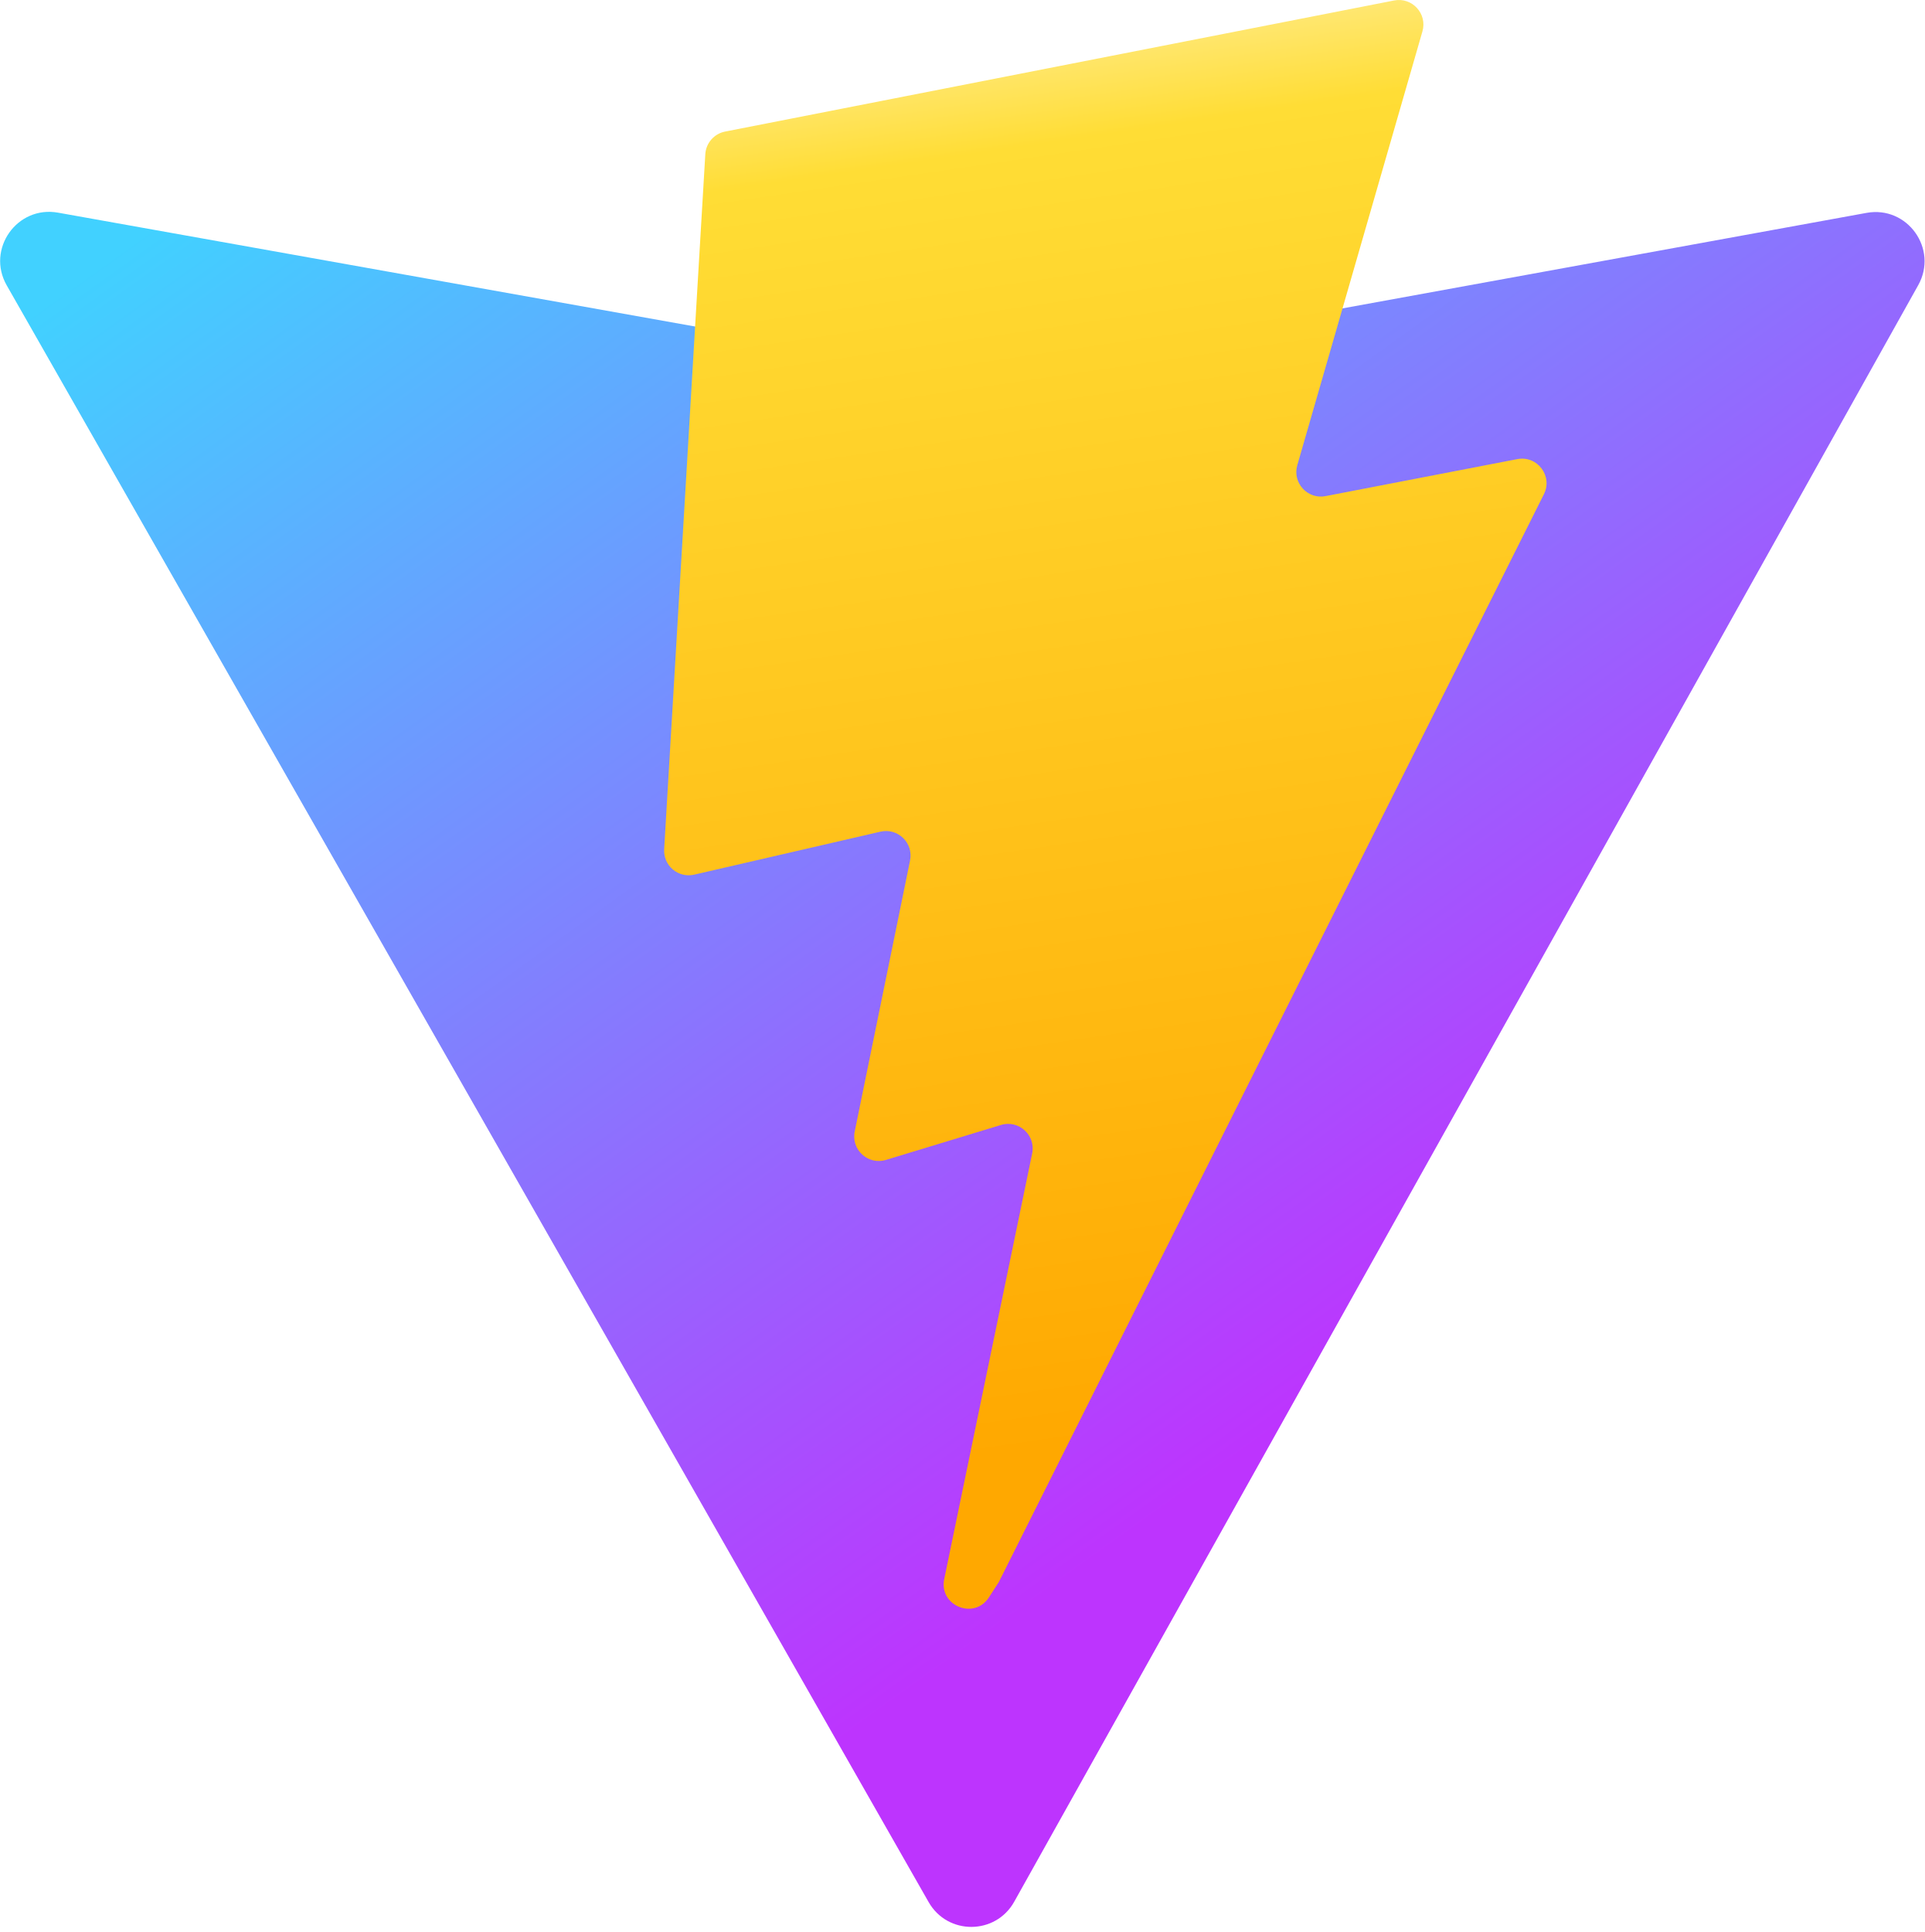
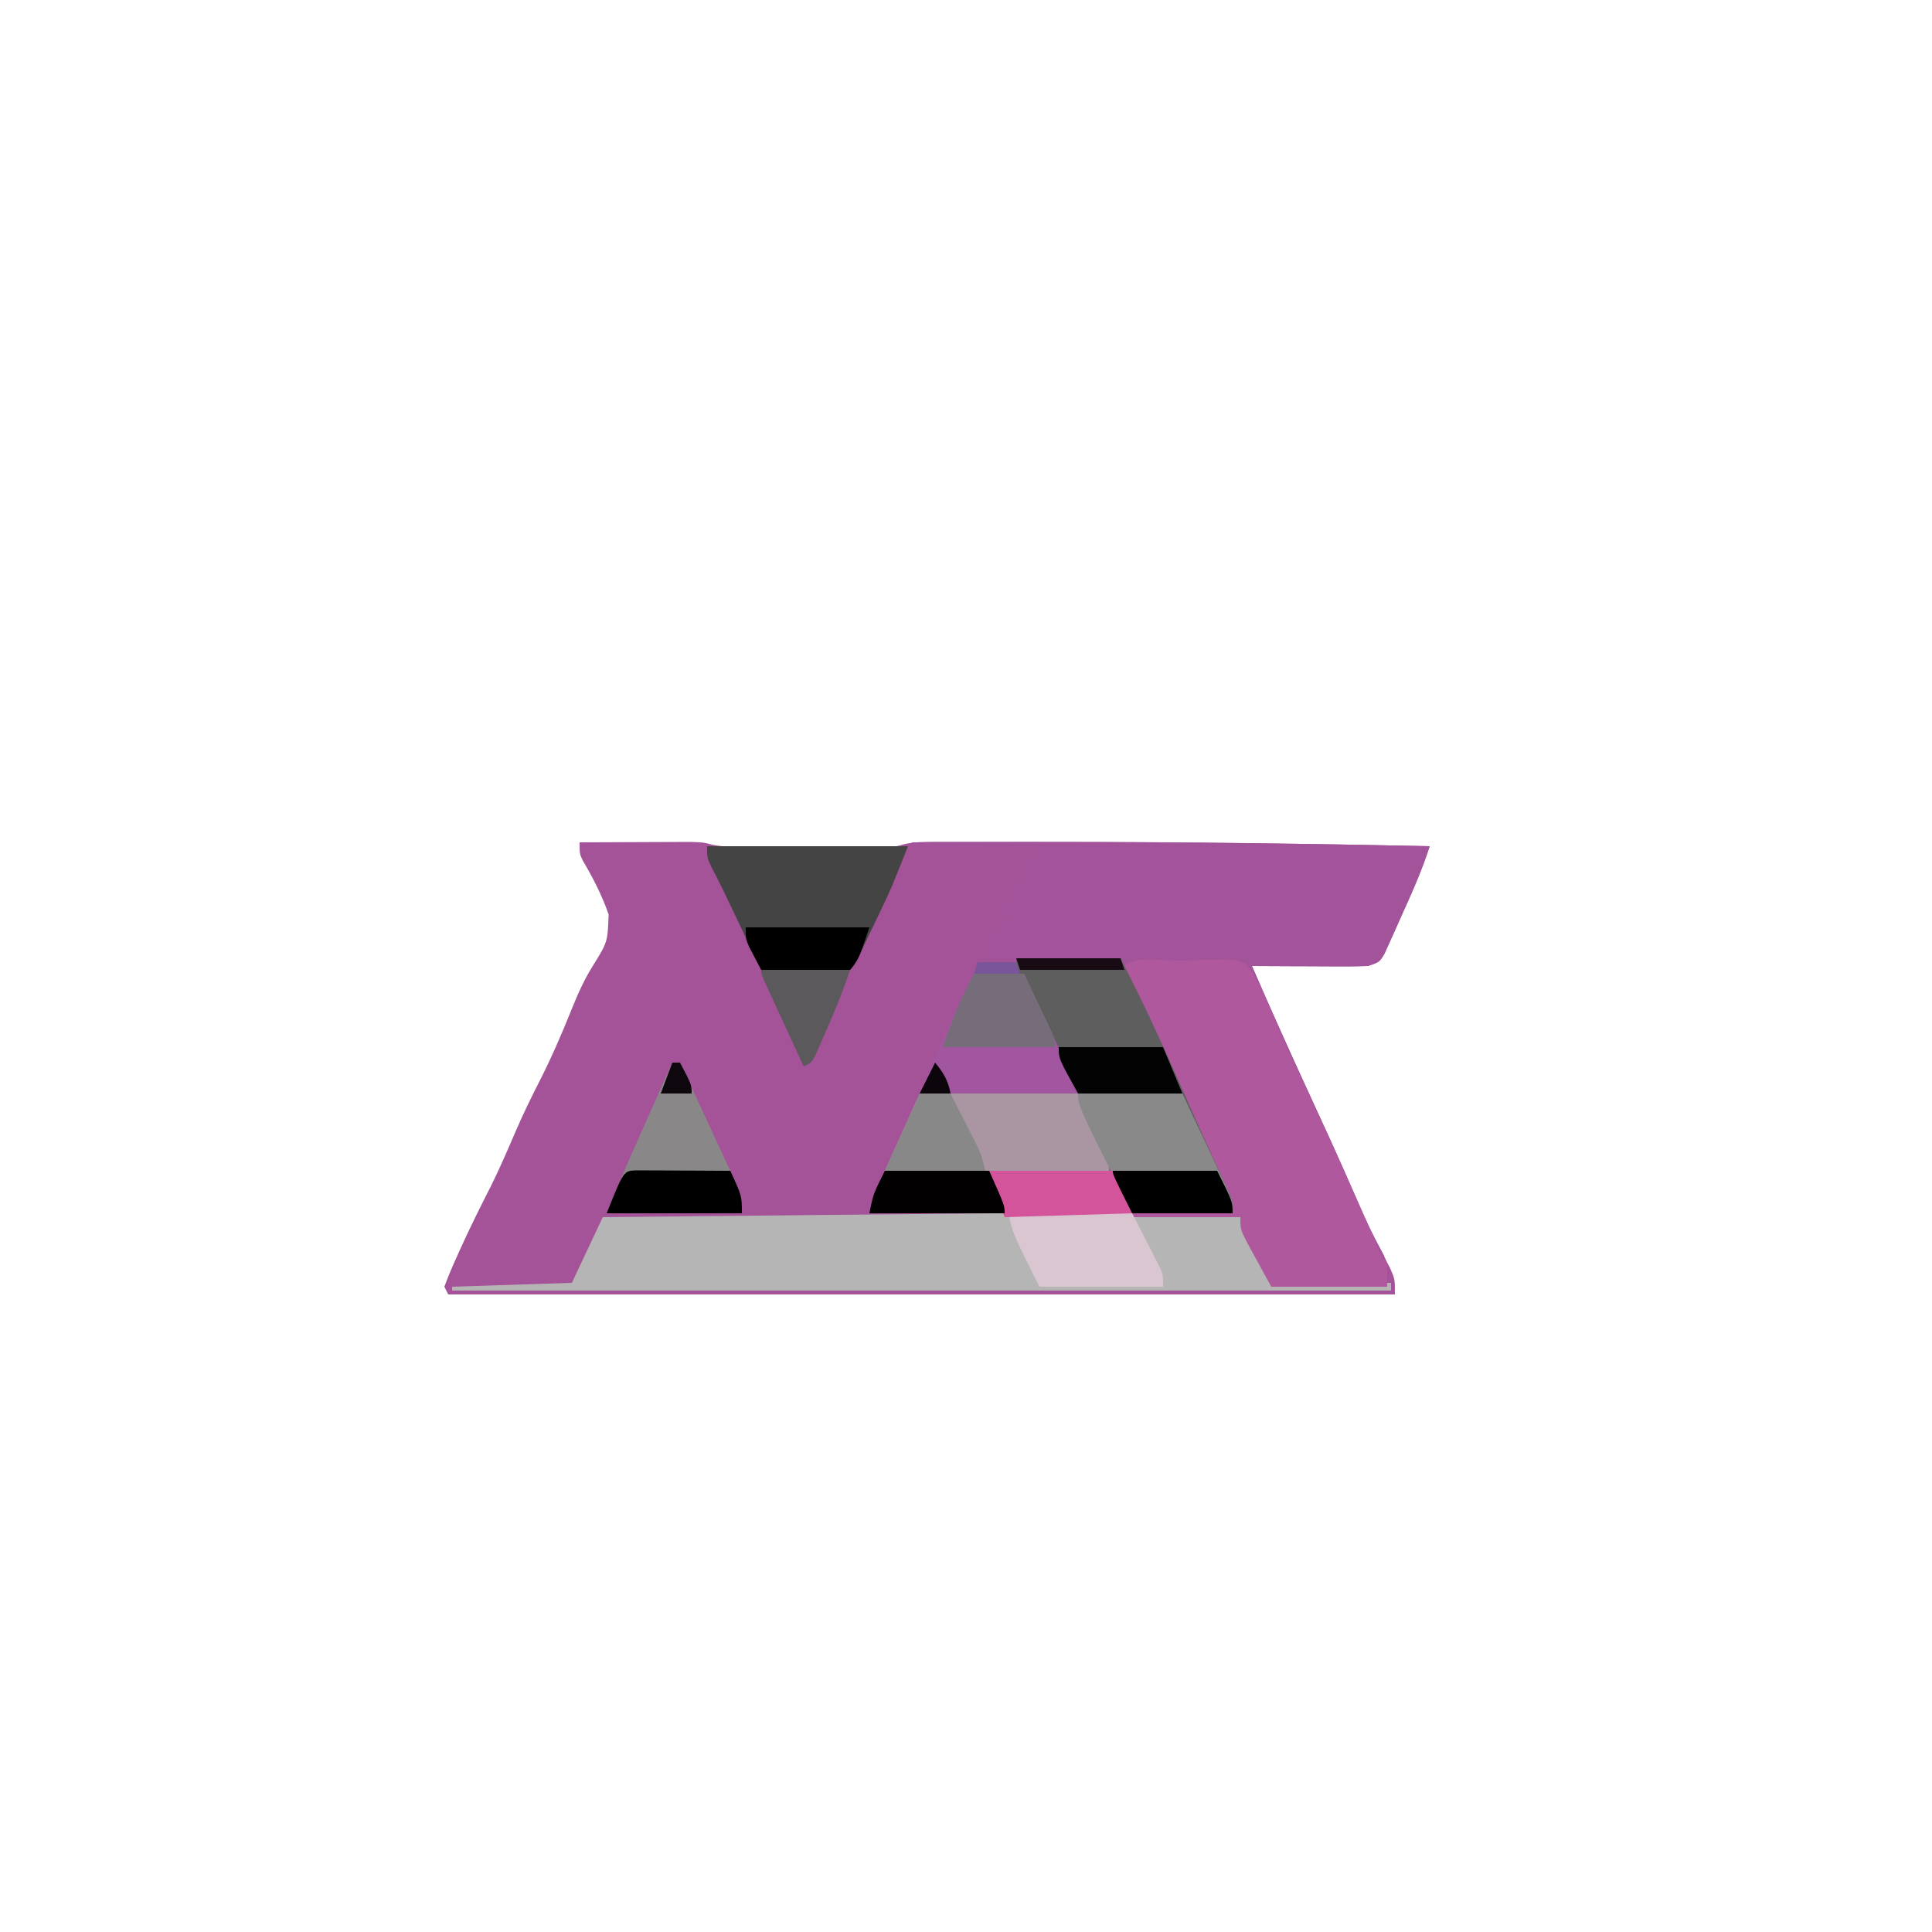
- <svg xmlns="http://www.w3.org/2000/svg" aria-hidden="true" role="img" class="iconify iconify--logos" width="31.88" height="32" preserveAspectRatio="xMidYMid meet" viewBox="0 0 256 257">
-   <defs>
-     <linearGradient id="IconifyId1813088fe1fbc01fb466" x1="-.828%" x2="57.636%" y1="7.652%" y2="78.411%">
-       <stop offset="0%" stop-color="#41D1FF" />
-       <stop offset="100%" stop-color="#BD34FE" />
-     </linearGradient>
-     <linearGradient id="IconifyId1813088fe1fbc01fb467" x1="43.376%" x2="50.316%" y1="2.242%" y2="89.03%">
-       <stop offset="0%" stop-color="#FFEA83" />
-       <stop offset="8.333%" stop-color="#FFDD35" />
-       <stop offset="100%" stop-color="#FFA800" />
-     </linearGradient>
-   </defs>
-   <path fill="url(#IconifyId1813088fe1fbc01fb466)" d="M255.153 37.938L134.897 252.976c-2.483 4.44-8.862 4.466-11.382.048L.875 37.958c-2.746-4.814 1.371-10.646 6.827-9.67l120.385 21.517a6.537 6.537 0 0 0 2.322-.004l117.867-21.483c5.438-.991 9.574 4.796 6.877 9.62Z" />
-   <path fill="url(#IconifyId1813088fe1fbc01fb467)" d="M185.432.063L96.44 17.501a3.268 3.268 0 0 0-2.634 3.014l-5.474 92.456a3.268 3.268 0 0 0 3.997 3.378l24.777-5.718c2.318-.535 4.413 1.507 3.936 3.838l-7.361 36.047c-.495 2.426 1.782 4.5 4.151 3.78l15.304-4.649c2.372-.72 4.652 1.36 4.15 3.788l-11.698 56.621c-.732 3.542 3.979 5.473 5.943 2.437l1.313-2.028l72.516-144.72c1.215-2.423-.88-5.186-3.54-4.672l-25.505 4.922c-2.396.462-4.435-1.77-3.759-4.114l16.646-57.705c.677-2.35-1.37-4.583-3.769-4.113Z" />
+ <svg xmlns="http://www.w3.org/2000/svg" version="1.1" width="500" height="500">
+   <path d="M0 0 C4.484 -0.025 8.968 -0.043 13.452 -0.055 C14.977 -0.06 16.502 -0.067 18.026 -0.075 C20.221 -0.088 22.415 -0.093 24.609 -0.098 C26.589 -0.106 26.589 -0.106 28.608 -0.114 C32 0 32 0 33.924 0.499 C36.222 1.054 38.25 1.127 40.613 1.129 C41.521 1.133 42.429 1.136 43.364 1.139 C44.824 1.136 44.824 1.136 46.312 1.133 C47.821 1.134 47.821 1.134 49.361 1.136 C51.486 1.136 53.61 1.135 55.735 1.13 C58.988 1.125 62.24 1.13 65.492 1.137 C67.557 1.136 69.622 1.135 71.688 1.133 C72.661 1.135 73.634 1.137 74.636 1.139 C75.544 1.136 76.451 1.133 77.387 1.129 C78.581 1.128 78.581 1.128 79.8 1.127 C81.971 1.075 81.971 1.075 83.895 0.5 C86.727 -0.173 89.384 -0.127 92.295 -0.129 C94.229 -0.134 94.229 -0.134 96.203 -0.139 C97.625 -0.137 99.047 -0.135 100.469 -0.133 C101.96 -0.134 103.451 -0.135 104.942 -0.137 C108.961 -0.14 112.98 -0.135 116.999 -0.129 C119.495 -0.125 121.99 -0.123 124.486 -0.122 C156.332 -0.105 188.162 0.321 220 1 C217.976 7.326 215.303 13.27 212.562 19.312 C212.072 20.422 211.582 21.531 211.076 22.674 C210.36 24.253 210.36 24.253 209.629 25.863 C209.197 26.825 208.764 27.787 208.319 28.779 C207 31 207 31 204 32 C201.716 32.084 199.43 32.107 197.145 32.098 C196.152 32.096 196.152 32.096 195.14 32.093 C193.031 32.088 190.922 32.075 188.812 32.062 C187.381 32.057 185.949 32.053 184.518 32.049 C181.012 32.038 177.506 32.021 174 32 C178.866 43.23 183.885 54.382 189 65.5 C190.356 68.447 191.71 71.395 193.062 74.344 C193.557 75.422 193.557 75.422 194.061 76.521 C196.636 82.157 199.133 87.824 201.572 93.52 C204.022 99.196 206.826 104.649 209.715 110.109 C211 113 211 113 211 117 C130.15 117 49.3 117 -34 117 C-34.33 116.34 -34.66 115.68 -35 115 C-34.079 112.517 -33.095 110.155 -32 107.75 C-31.68 107.032 -31.359 106.314 -31.029 105.574 C-28.434 99.816 -25.615 94.191 -22.75 88.562 C-20.552 84.089 -18.587 79.534 -16.623 74.954 C-14.748 70.616 -12.722 66.394 -10.562 62.188 C-7.388 55.951 -4.613 49.599 -2.016 43.101 C-0.457 39.243 1.141 35.622 3.344 32.086 C7.256 25.824 7.256 25.824 7.511 18.655 C5.811 13.747 3.483 9.221 0.845 4.755 C0 3 0 3 0 0 Z " fill="#A55398" transform="translate(150,218)" />
+   <path d="M0 0 C11.083 -0.031 22.167 -0.051 33.25 -0.062 C34.491 -0.064 34.491 -0.064 35.758 -0.065 C68.515 -0.095 101.25 0.301 134 1 C131.976 7.326 129.303 13.27 126.562 19.312 C126.072 20.422 125.582 21.531 125.076 22.674 C124.36 24.253 124.36 24.253 123.629 25.863 C123.197 26.825 122.764 27.787 122.319 28.779 C121 31 121 31 118 32 C115.716 32.084 113.43 32.107 111.145 32.098 C110.152 32.096 110.152 32.096 109.14 32.093 C107.031 32.088 104.922 32.075 102.812 32.062 C101.381 32.057 99.949 32.053 98.518 32.049 C95.012 32.038 91.506 32.021 88 32 C92.866 43.23 97.885 54.382 103 65.5 C104.356 68.447 105.71 71.395 107.062 74.344 C107.556 75.419 107.556 75.419 108.059 76.516 C110.664 82.218 113.19 87.953 115.666 93.713 C117.588 98.161 119.706 102.453 122.055 106.691 C123 109 123 109 124 116 C43.81 116 -36.38 116 -119 116 C-119 115.67 -119 115.34 -119 115 C-103.655 114.505 -103.655 114.505 -88 114 C-85.36 108.39 -82.72 102.78 -80 97 C-63.708 96.828 -47.417 96.662 -31.125 96.5 C-29.928 96.488 -28.73 96.476 -27.496 96.464 C9.337 96.1 46.165 95.84 83 96 C78.737 86.237 74.455 76.483 70.125 66.75 C69.615 65.603 69.106 64.457 68.581 63.275 C64.976 55.171 61.347 47.079 57.678 39.003 C57.337 38.249 56.996 37.495 56.645 36.719 C56.349 36.068 56.054 35.418 55.749 34.748 C55.085 33.198 54.533 31.6 54 30 C45.09 30 36.18 30 27 30 C27.33 31.32 27.66 32.64 28 34 C24.04 34 20.08 34 16 34 C20.018 23.821 20.018 23.821 22 20 C22.66 20 23.32 20 24 20 C23.67 19.01 23.34 18.02 23 17 C23.949 15.266 24.906 13.535 25.941 11.852 C27.37 9.353 28.194 6.754 29 4 C29.66 4 30.32 4 31 4 C31 3.01 31 2.02 31 1 C20.77 1 10.54 1 0 1 C0 0.67 0 0.34 0 0 Z " fill="#A3539A" transform="translate(236,218)" />
+   <path d="M0 0 C1.191 0.048 2.382 0.095 3.609 0.145 C6.406 0.257 9.203 0.378 12 0.5 C14.64 6.11 17.28 11.72 20 17.5 C30.23 17.5 40.46 17.5 51 17.5 C51 18.16 51 18.82 51 19.5 C-29.19 19.5 -109.38 19.5 -192 19.5 C-192 19.17 -192 18.84 -192 18.5 C-176.655 18.005 -176.655 18.005 -161 17.5 C-158.36 11.89 -155.72 6.28 -153 0.5 C-139.862 0.368 -126.725 0.237 -113.587 0.109 C-107.483 0.049 -101.379 -0.011 -95.275 -0.073 C-18.865 -0.843 -18.865 -0.843 0 0 Z " fill="#B6B5B6" transform="translate(309,314.5)" />
+   <path d="M0 0 C1.421 -0.022 2.842 -0.056 4.263 -0.103 C6.312 -0.17 8.359 -0.197 10.409 -0.216 C11.638 -0.241 12.868 -0.266 14.135 -0.292 C17.327 0.405 17.327 0.405 19.655 3.221 C21.482 6.701 23.127 10.218 24.639 13.843 C25.254 15.279 25.87 16.716 26.487 18.151 C26.795 18.869 27.104 19.587 27.421 20.326 C29.015 23.984 30.722 27.588 32.42 31.198 C38.898 44.996 45.317 58.831 51.309 72.848 C52.468 75.846 52.468 75.846 54.327 78.405 C54.327 80.385 54.327 82.365 54.327 84.405 C44.427 84.405 34.527 84.405 24.327 84.405 C23.007 81.992 21.687 79.579 20.327 77.093 C19.909 76.337 19.492 75.581 19.061 74.802 C16.327 69.738 16.327 69.738 16.327 66.405 C7.087 66.405 -2.153 66.405 -11.673 66.405 C-11.673 66.075 -11.673 65.745 -11.673 65.405 C-3.093 65.405 5.487 65.405 14.327 65.405 C10.585 56.815 6.812 48.24 2.997 39.683 C-2.671 26.97 -8.235 14.218 -13.673 1.405 C-11.031 -1.237 -3.774 0.043 0 0 Z " fill="#B0589D" transform="translate(304.6731,248.595)" />
+   <path d="M0 0 C8.91 0 17.82 0 27 0 C33.123 11.893 38.626 23.992 44.012 36.234 C45.901 40.53 47.816 44.811 49.77 49.078 C50.401 50.46 50.401 50.46 51.045 51.87 C51.829 53.581 52.617 55.29 53.41 56.997 C53.754 57.751 54.098 58.505 54.453 59.281 C54.754 59.932 55.054 60.582 55.364 61.252 C56 63 56 63 56 66 C47.42 66 38.84 66 30 66 C24.555 55.248 19.377 44.429 14.438 33.438 C13.498 31.354 12.558 29.27 11.617 27.187 C11 25.821 10.384 24.455 9.768 23.088 C8.199 19.613 6.607 16.151 4.977 12.704 C4.651 12.014 4.326 11.324 3.99 10.613 C3.367 9.298 2.741 7.985 2.11 6.673 C0 2.219 0 2.219 0 0 Z " fill="#5F5E5F" transform="translate(263,248)" />
+   <path d="M0 0 C17.16 0 34.32 0 52 0 C47.495 11.263 47.495 11.263 45.457 15.535 C45.023 16.446 44.589 17.357 44.143 18.295 C43.704 19.208 43.265 20.122 42.812 21.062 C42.362 22.011 41.911 22.959 41.447 23.936 C38.133 30.867 38.133 30.867 37 32 C35.292 32.087 33.581 32.107 31.871 32.098 C30.319 32.093 30.319 32.093 28.736 32.088 C27.648 32.08 26.559 32.071 25.438 32.062 C23.799 32.056 23.799 32.056 22.127 32.049 C19.418 32.037 16.709 32.021 14 32 C13.682 31.335 13.365 30.669 13.038 29.984 C11.588 26.947 10.138 23.911 8.688 20.875 C8.188 19.828 7.688 18.782 7.174 17.703 C6.687 16.685 6.201 15.666 5.699 14.617 C5.23 13.635 4.762 12.652 4.279 11.64 C3.268 9.553 2.223 7.497 1.145 5.445 C0 3 0 3 0 0 Z " fill="#454445" transform="translate(183,219)" />
+   <path d="M0 0 C13.53 0 27.06 0 41 0 C49 17 49 17 49 20 C29.86 20 10.72 20 -9 20 C-6.03 13.4 -3.06 6.8 0 0 Z " fill="#AA96A3" transform="translate(238,283)" />
+   <path d="M0 0 C8.91 0 17.82 0 27 0 C28.857 3.93 30.71 7.862 32.554 11.798 C33.183 13.137 33.813 14.474 34.446 15.811 C35.355 17.732 36.256 19.657 37.156 21.582 C37.701 22.739 38.246 23.897 38.807 25.089 C40 28 40 28 40 31 C31.42 31 22.84 31 14 31 C0 3.241 0 3.241 0 0 Z " fill="#898989" transform="translate(279,283)" />
+   <path d="M0 0 C4.29 0 8.58 0 13 0 C14.996 4.253 16.99 8.507 18.981 12.762 C19.66 14.211 20.339 15.659 21.019 17.107 C21.993 19.184 22.966 21.262 23.938 23.34 C24.244 23.991 24.55 24.642 24.865 25.313 C27 29.886 27 29.886 27 31 C13.47 31 -0.06 31 -14 31 C-11.649 25.555 -11.649 25.555 -9.25 20 C-8.764 18.872 -8.279 17.744 -7.778 16.582 C-5.343 10.963 -2.801 5.446 0 0 Z " fill="#A2569F" transform="translate(252,252)" />
+   <path d="M0 0 C0.66 0 1.32 0 2 0 C4.288 4.907 6.567 9.818 8.836 14.734 C9.609 16.405 10.385 18.076 11.164 19.745 C12.283 22.144 13.393 24.548 14.5 26.953 C14.85 27.698 15.2 28.443 15.561 29.211 C17.189 32.771 18 35.021 18 39 C6.45 39 -5.1 39 -17 39 C-11.375 25.5 -11.375 25.5 -8.887 19.922 C-8.099 18.153 -8.099 18.153 -7.295 16.348 C-6.764 15.16 -6.234 13.973 -5.688 12.75 C-5.132 11.504 -4.577 10.258 -4.021 9.012 C-2.682 6.007 -1.342 3.003 0 0 Z " fill="#898788" transform="translate(174,275)" />
+   <path d="M0 0 C10.56 0 21.12 0 32 0 C33.32 2.578 34.64 5.156 36 7.812 C36.418 8.621 36.835 9.429 37.266 10.261 C37.753 11.224 37.753 11.224 38.25 12.207 C38.585 12.862 38.92 13.516 39.266 14.191 C40 16 40 16 40 19 C29.44 19 18.88 19 8 19 C1 5 1 5 0 0 Z " fill="#D9C6D0" transform="translate(261,314)" />
+   <path d="M0 0 C4.29 0 8.58 0 13 0 C14.338 2.79 15.671 5.581 17 8.375 C17.382 9.169 17.763 9.963 18.156 10.781 C18.517 11.542 18.878 12.302 19.25 13.086 C19.753 14.139 19.753 14.139 20.266 15.212 C21 17 21 17 21 19 C11.43 19 1.86 19 -8 19 C-5.661 11.982 -3.353 6.433 0 0 Z " fill="#776D7A" transform="translate(252,252)" />
+   <path d="M0 0 C10.56 0 21.12 0 32 0 C37 10 37 10 37 11 C20.665 11.495 20.665 11.495 4 12 C0 2 0 2 0 0 Z " fill="#D3549B" transform="translate(256,303)" />
+   <path d="M0 0 C8.91 0 17.82 0 27 0 C31 9 31 9 31 11 C19.45 11 7.9 11 -4 11 C-3 6 -3 6 0 0 Z " fill="#020001" transform="translate(229,303)" />
+   <path d="M0 0 C1.126 0.005 2.252 0.01 3.412 0.016 C4.627 0.019 5.842 0.022 7.094 0.026 C8.373 0.034 9.652 0.042 10.97 0.051 C12.254 0.056 13.537 0.06 14.859 0.065 C18.042 0.077 21.225 0.093 24.408 0.114 C27.408 6.614 27.408 6.614 27.408 11.114 C15.858 11.114 4.308 11.114 -7.592 11.114 C-3.203 0.14 -3.203 0.14 0 0 Z " fill="#010001" transform="translate(164.592,302.8865)" />
+   <path d="M0 0 C2.64 0 5.28 0 8 0 C9.317 2.581 10.629 5.165 11.938 7.75 C12.311 8.48 12.684 9.209 13.068 9.961 C13.605 11.024 13.605 11.024 14.152 12.109 C14.482 12.759 14.812 13.408 15.152 14.077 C16 16 16 16 17 20 C8.42 20 -0.16 20 -9 20 C-6.03 13.4 -3.06 6.8 0 0 Z " fill="#888888" transform="translate(238,283)" />
+   <path d="M0 0 C8.91 0 17.82 0 27 0 C28.65 3.96 30.3 7.92 32 12 C23.09 12 14.18 12 5 12 C0 3 0 3 0 0 Z " fill="#040304" transform="translate(274,271)" />
+   <path d="M0 0 C10.56 0 21.12 0 32 0 C29.302 8.095 29.302 8.095 27 11 C24.548 11.568 24.548 11.568 21.676 11.488 C20.134 11.464 20.134 11.464 18.561 11.439 C17.489 11.398 16.417 11.356 15.312 11.312 C14.229 11.29 13.146 11.267 12.029 11.244 C9.351 11.185 6.676 11.103 4 11 C3.326 9.733 2.661 8.461 2 7.188 C1.629 6.48 1.258 5.772 0.875 5.043 C0 3 0 3 0 0 Z " fill="#000000" transform="translate(193,240)" />
+   <path d="M0 0 C8.91 0 17.82 0 27 0 C31 8 31 8 31 11 C22.42 11 13.84 11 5 11 C0 1 0 1 0 0 Z " fill="#010001" transform="translate(288,303)" />
+   <path d="M0 0 C7.59 0 15.18 0 23 0 C21.24 5.281 19.247 10.237 17 15.312 C16.644 16.136 16.288 16.959 15.922 17.807 C15.576 18.588 15.231 19.37 14.875 20.176 C14.563 20.886 14.251 21.597 13.93 22.329 C13 24 13 24 11 25 C9.164 21.022 7.331 17.043 5.5 13.062 C4.713 11.358 4.713 11.358 3.91 9.619 C3.414 8.54 2.918 7.46 2.406 6.348 C1.945 5.347 1.485 4.347 1.01 3.317 C0 1 0 1 0 0 Z " fill="#5B595B" transform="translate(197,251)" />
+   <path d="M0 0 C8.91 0 17.82 0 27 0 C27.33 0.99 27.66 1.98 28 3 C19.09 3 10.18 3 1 3 C0.67 2.01 0.34 1.02 0 0 Z " fill="#180B13" transform="translate(263,248)" />
+   <path d="M0 0 C0.66 0 1.32 0 2 0 C5 5.75 5 5.75 5 8 C2.36 8 -0.28 8 -3 8 C-2.01 5.36 -1.02 2.72 0 0 Z " fill="#0E070D" transform="translate(174,275)" />
+   <path d="M0 0 C2.154 2.622 3.401 4.644 4 8 C1.36 8 -1.28 8 -4 8 C-2.68 5.36 -1.36 2.72 0 0 Z " fill="#0C050B" transform="translate(242,275)" />
+   <path d="M0 0 C3.3 0 6.6 0 10 0 C10.33 0.99 10.66 1.98 11 3 C7.04 3 3.08 3 -1 3 C-0.67 2.01 -0.34 1.02 0 0 Z " fill="#795599" transform="translate(253,249)" />
</svg>
